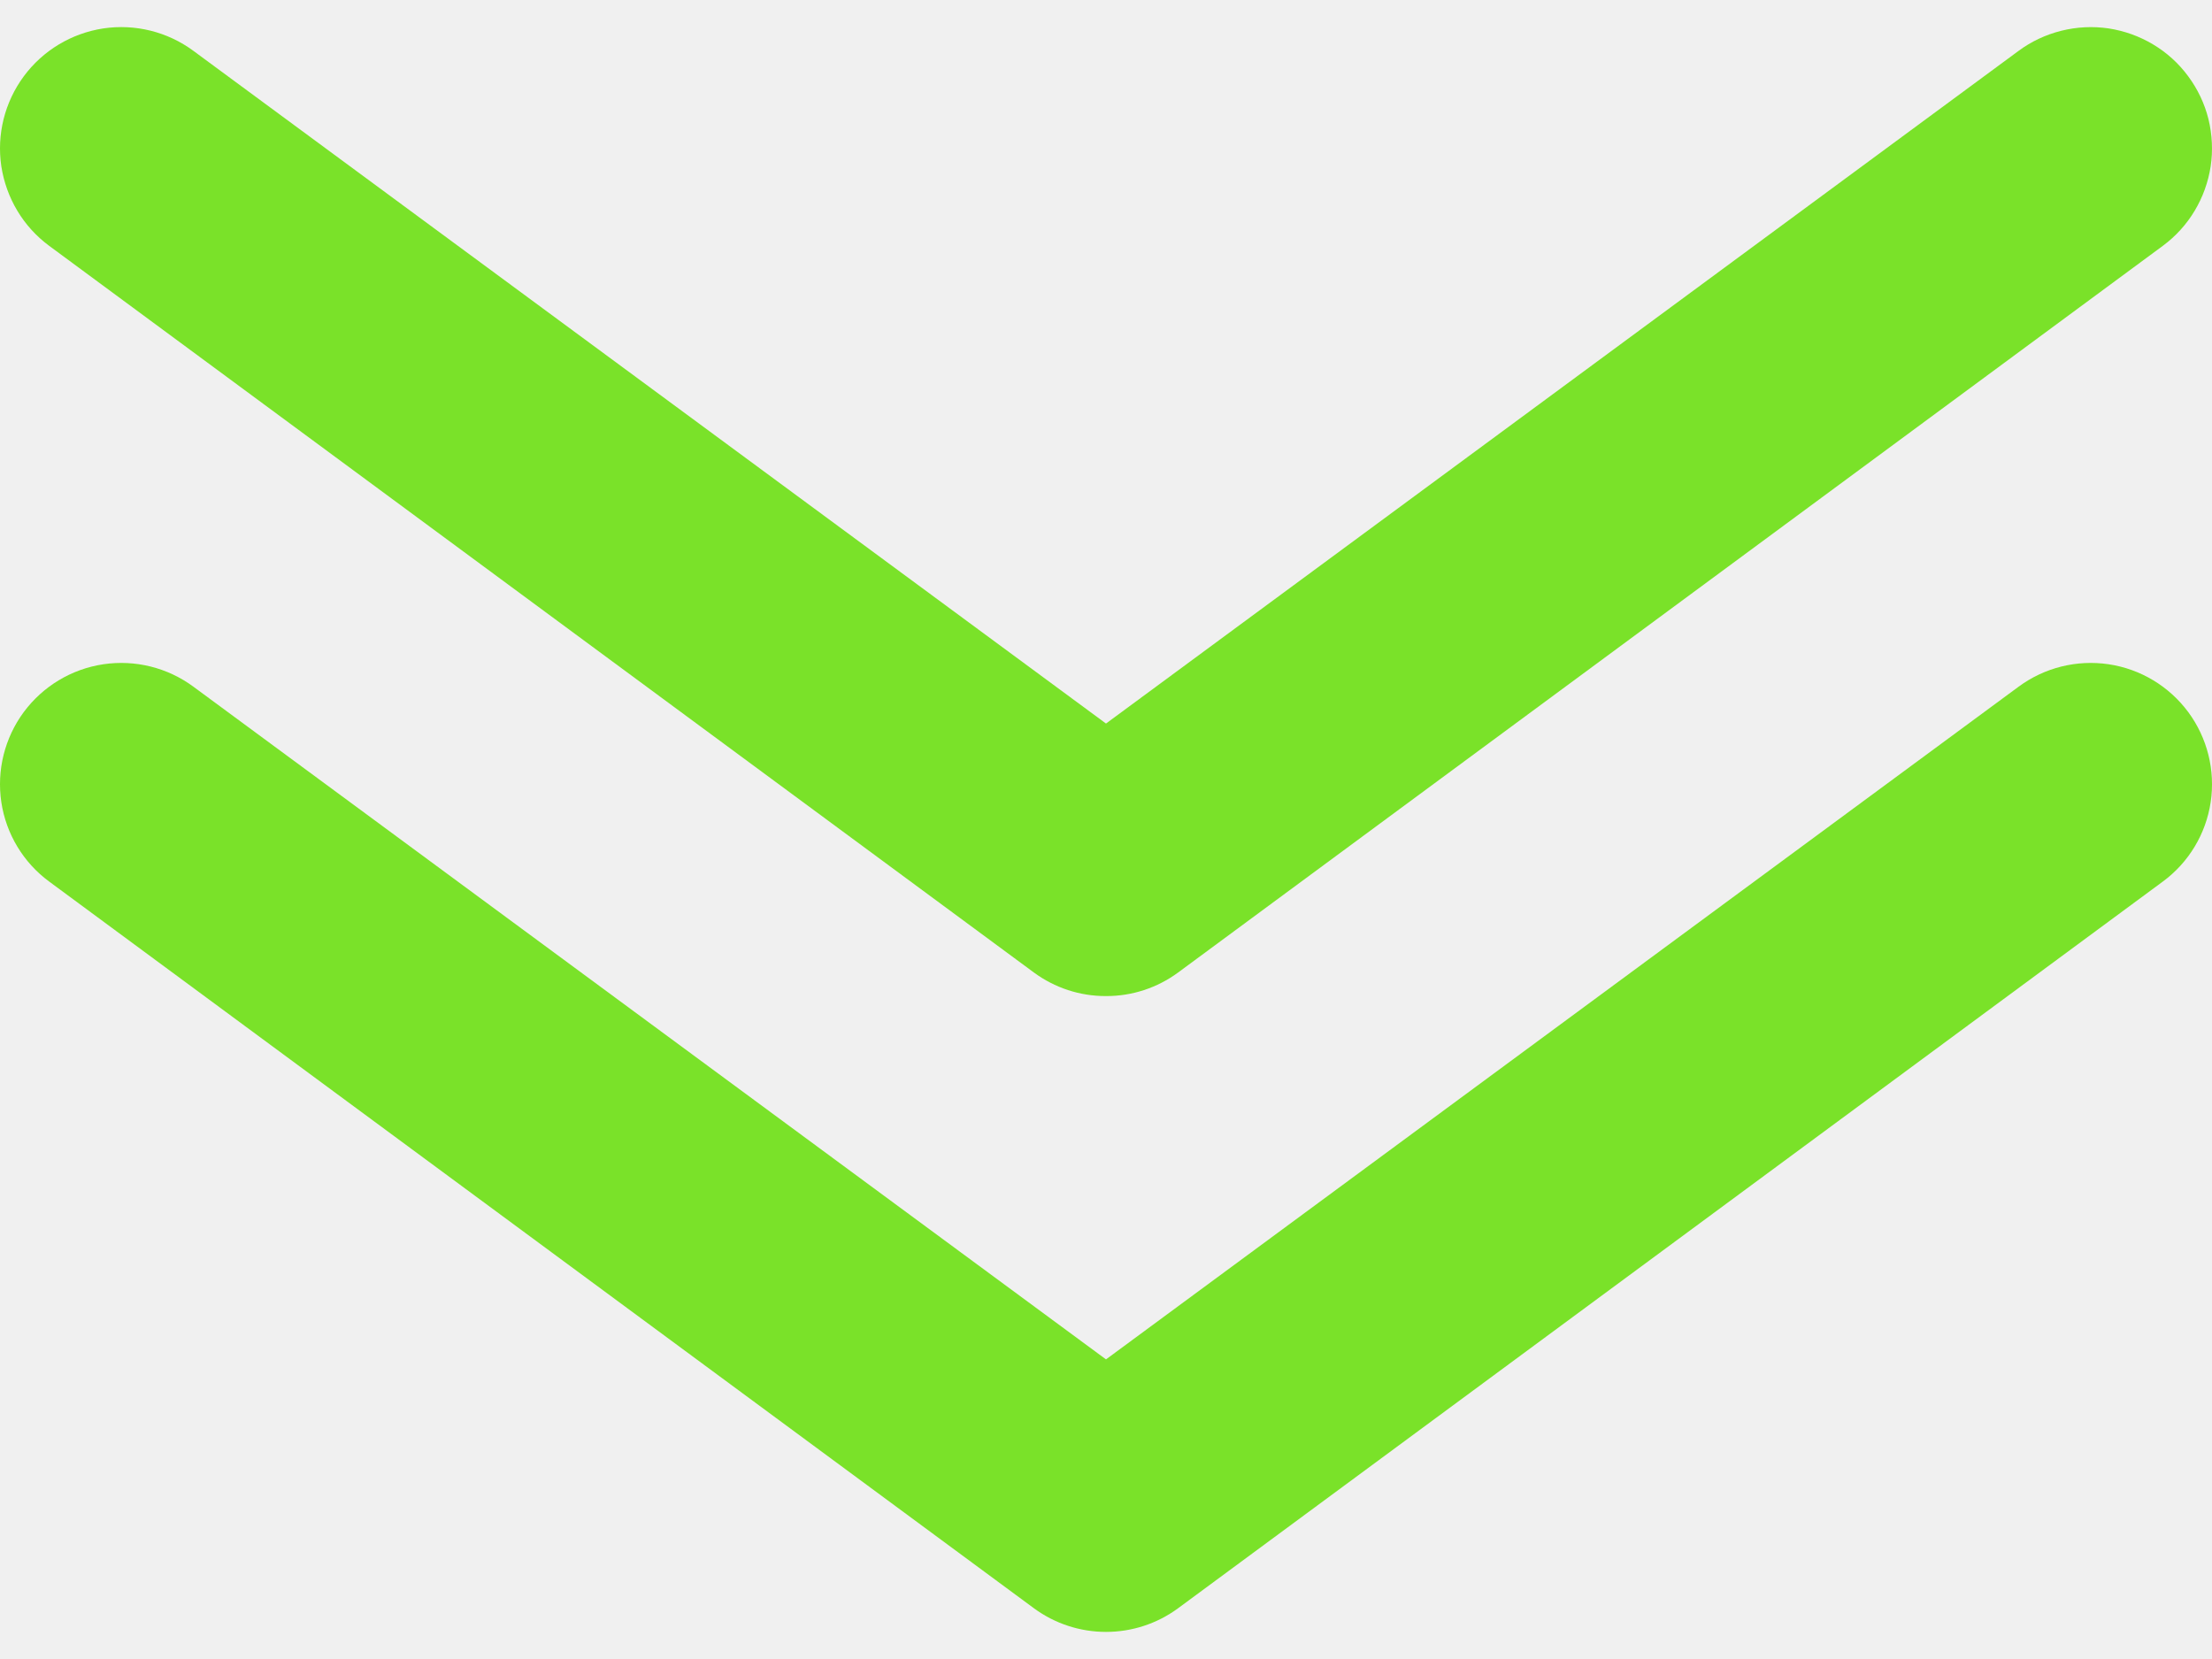
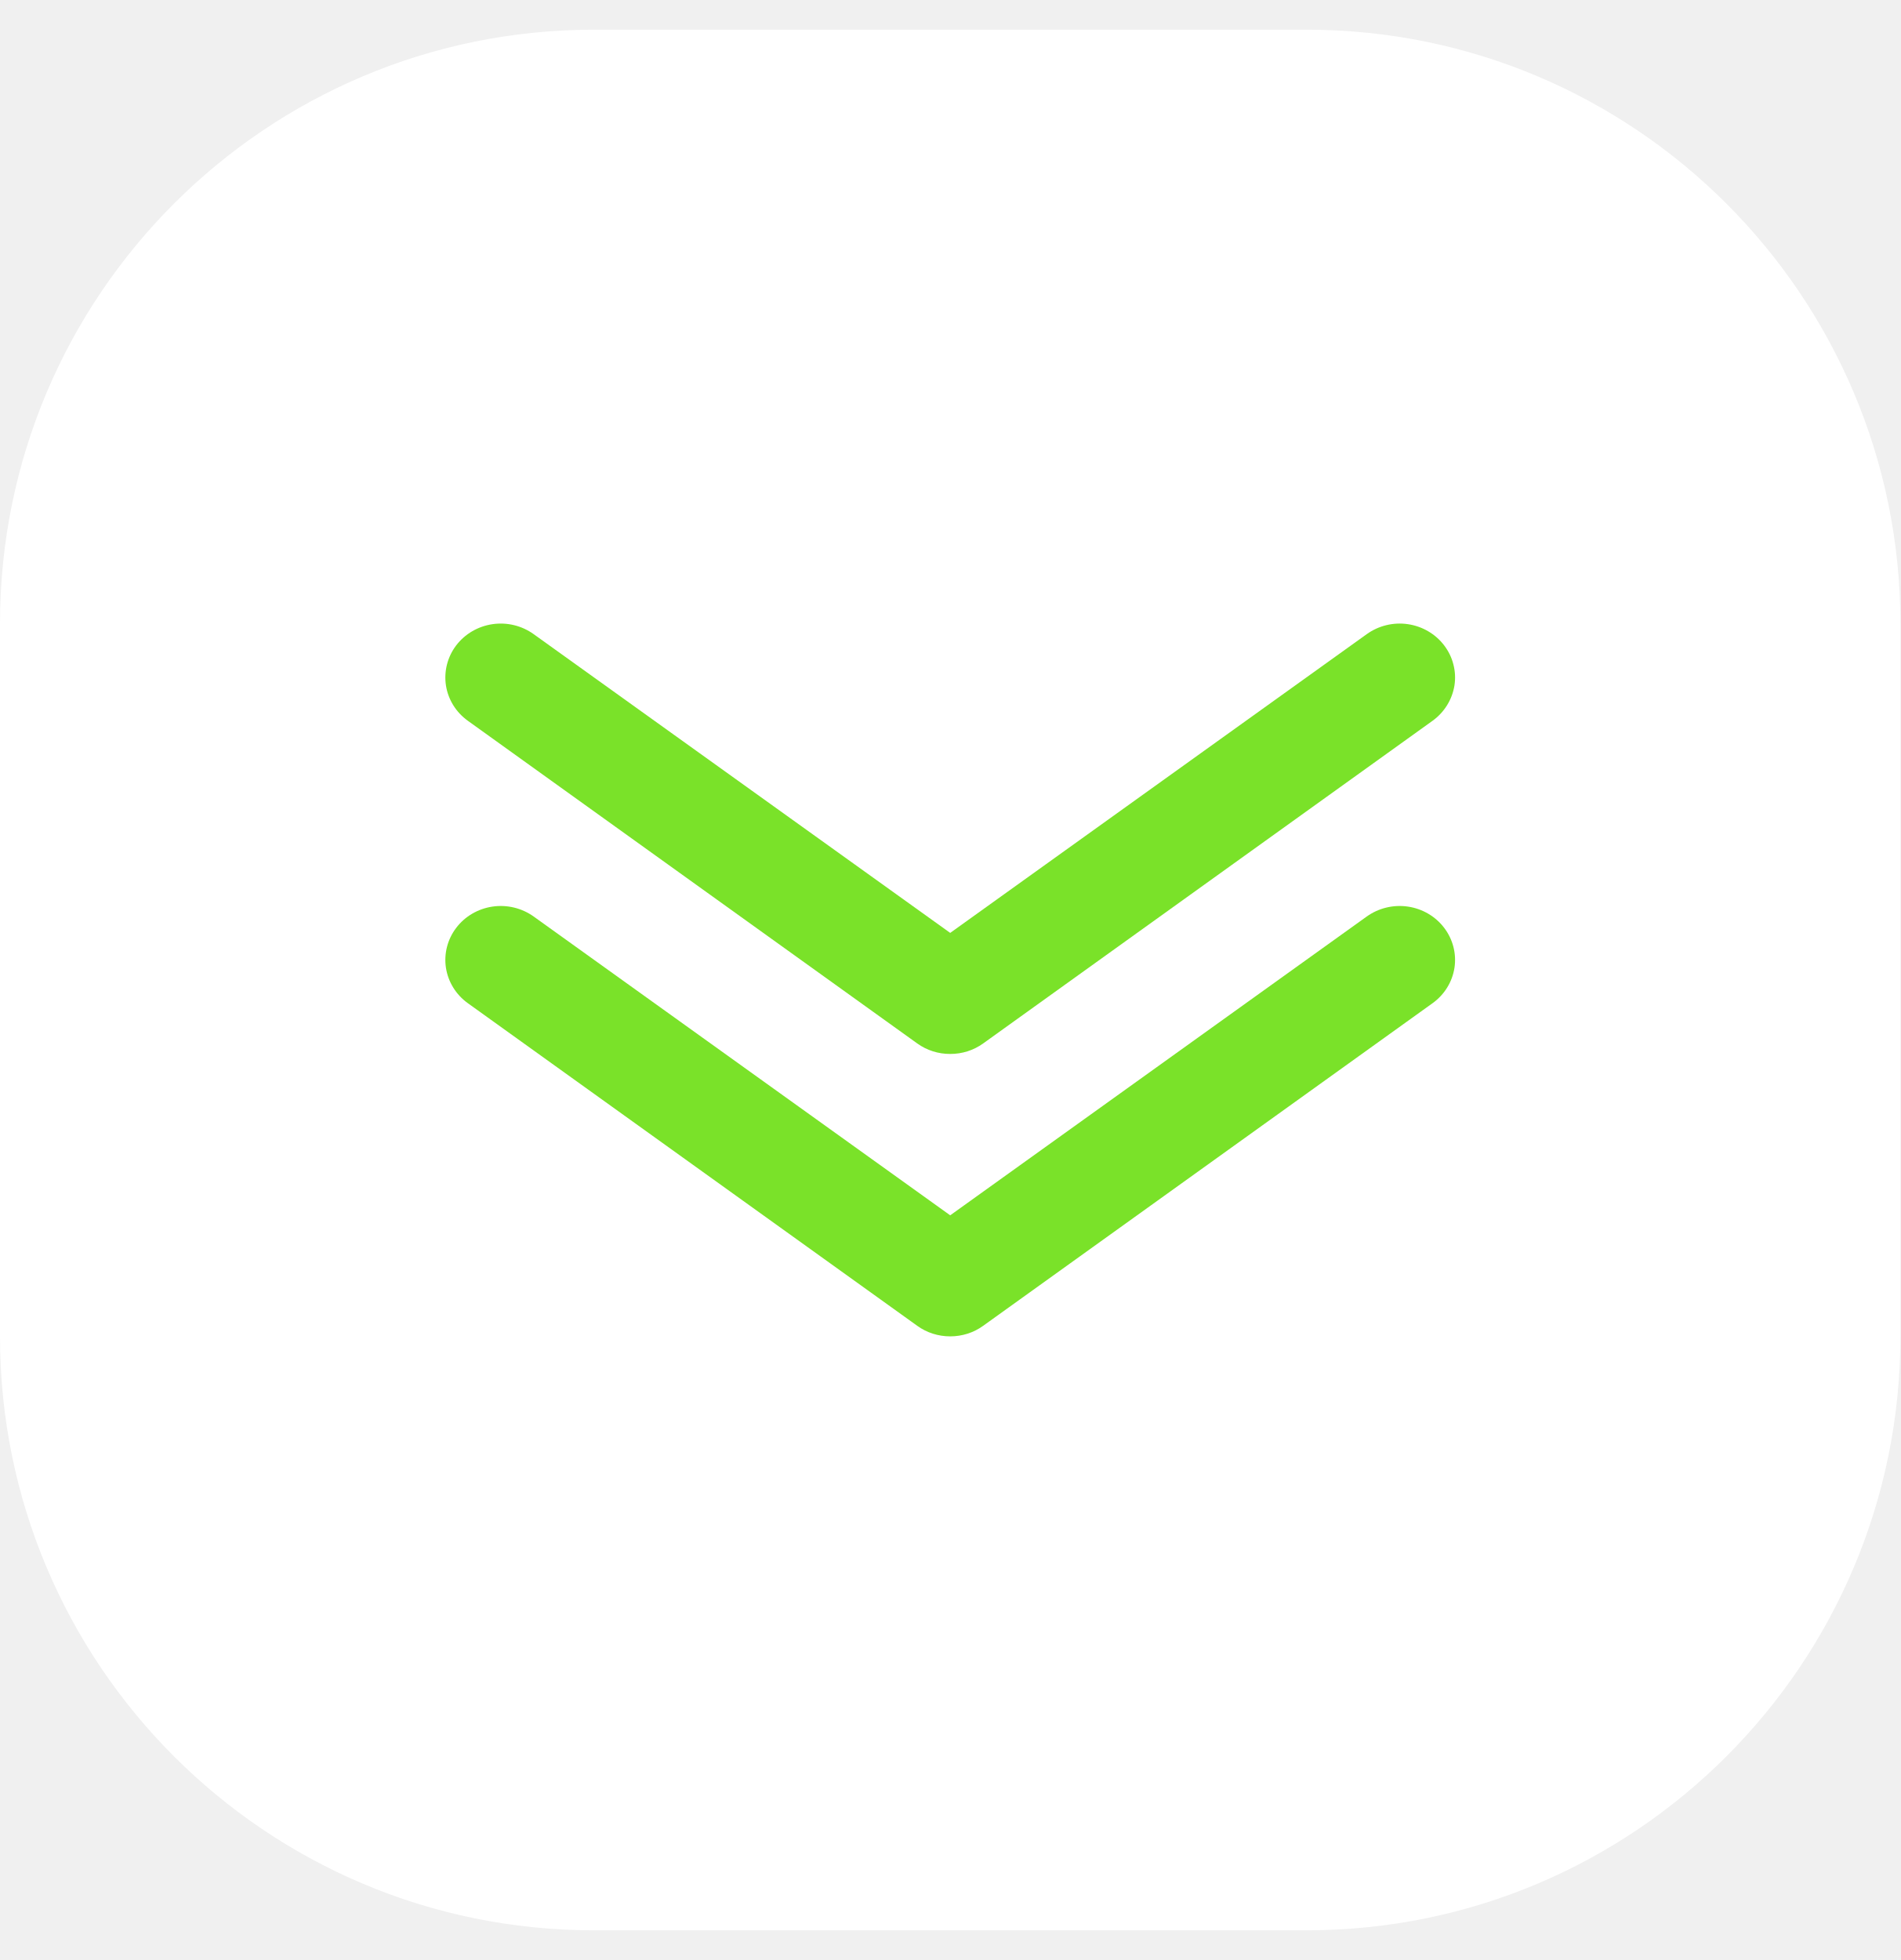
- <svg xmlns="http://www.w3.org/2000/svg" width="20" height="15" viewBox="0 0 20 15" fill="none">
-   <path d="M10 9.006C9.765 9.007 9.537 8.932 9.348 8.793L0.445 2.223C0.329 2.137 0.231 2.03 0.157 1.906C0.083 1.783 0.034 1.646 0.012 1.504C-0.031 1.217 0.042 0.924 0.215 0.69C0.388 0.456 0.646 0.301 0.934 0.257C1.222 0.214 1.515 0.287 1.749 0.46L10 6.542L18.251 0.46C18.367 0.374 18.498 0.313 18.638 0.278C18.778 0.243 18.923 0.236 19.066 0.257C19.208 0.279 19.345 0.328 19.468 0.402C19.592 0.476 19.7 0.574 19.785 0.69C19.871 0.806 19.933 0.937 19.968 1.077C20.002 1.217 20.009 1.362 19.988 1.504C19.966 1.646 19.917 1.783 19.843 1.906C19.769 2.03 19.671 2.137 19.555 2.223L10.652 8.793C10.463 8.932 10.235 9.007 10 9.006Z" fill="#7AE229" />
-   <path d="M10 14.755C9.765 14.755 9.537 14.68 9.348 14.541L0.445 7.971C0.211 7.799 0.055 7.54 0.012 7.253C-0.031 6.965 0.042 6.672 0.215 6.438C0.388 6.205 0.646 6.049 0.934 6.006C1.222 5.963 1.515 6.036 1.749 6.209L10 12.291L18.251 6.209C18.485 6.036 18.778 5.963 19.066 6.006C19.354 6.049 19.612 6.205 19.785 6.438C19.958 6.672 20.031 6.965 19.988 7.253C19.945 7.54 19.789 7.799 19.555 7.971L10.652 14.541C10.463 14.68 10.235 14.755 10 14.755Z" fill="#7AE229" />
+ <svg xmlns="http://www.w3.org/2000/svg" width="32" height="33" viewBox="0 0 32 33" fill="none">
+   <rect y="0.5" width="32" height="32" rx="10" fill="white" />
+   <g clip-path="url(#clip0_55753_1516)">
+     <path d="M16 17.745C15.8 17.746 15.606 17.684 15.446 17.569L7.877 12.135C7.779 12.064 7.695 11.975 7.632 11.873C7.569 11.771 7.527 11.658 7.509 11.54C7.473 11.302 7.535 11.06 7.681 10.867C7.829 10.673 8.048 10.545 8.293 10.509C8.538 10.473 8.787 10.534 8.986 10.677L16 15.707L23.014 10.677C23.113 10.606 23.224 10.555 23.343 10.526C23.462 10.497 23.586 10.491 23.707 10.509C23.828 10.527 23.944 10.567 24.049 10.629C24.154 10.69 24.245 10.771 24.318 10.867C24.391 10.963 24.444 11.071 24.473 11.187C24.503 11.302 24.509 11.422 24.491 11.54C24.472 11.658 24.43 11.771 24.367 11.873C24.304 11.975 24.221 12.064 24.123 12.135L16.554 17.569C16.394 17.684 16.199 17.746 16 17.745Z" fill="#7AE229" />
+     <path d="M16 22.5C15.801 22.5 15.606 22.439 15.446 22.323L7.877 16.89C7.678 16.747 7.546 16.533 7.509 16.295C7.473 16.057 7.535 15.815 7.682 15.622C7.829 15.428 8.049 15.3 8.293 15.264C8.538 15.228 8.787 15.289 8.986 15.431L16 20.462L23.014 15.431C23.213 15.289 23.462 15.228 23.707 15.264C23.951 15.3 24.171 15.428 24.318 15.622C24.465 15.815 24.527 16.057 24.491 16.295C24.454 16.533 24.322 16.747 24.123 16.89L16.554 22.323C16.394 22.439 16.199 22.5 16 22.5Z" fill="#7AE229" />
+   </g>
+   <defs>
+     <clipPath id="clip0_55753_1516">
+       <rect width="17" height="12" fill="white" transform="translate(7.5 10.5)" />
+     </clipPath>
+   </defs>
</svg>
